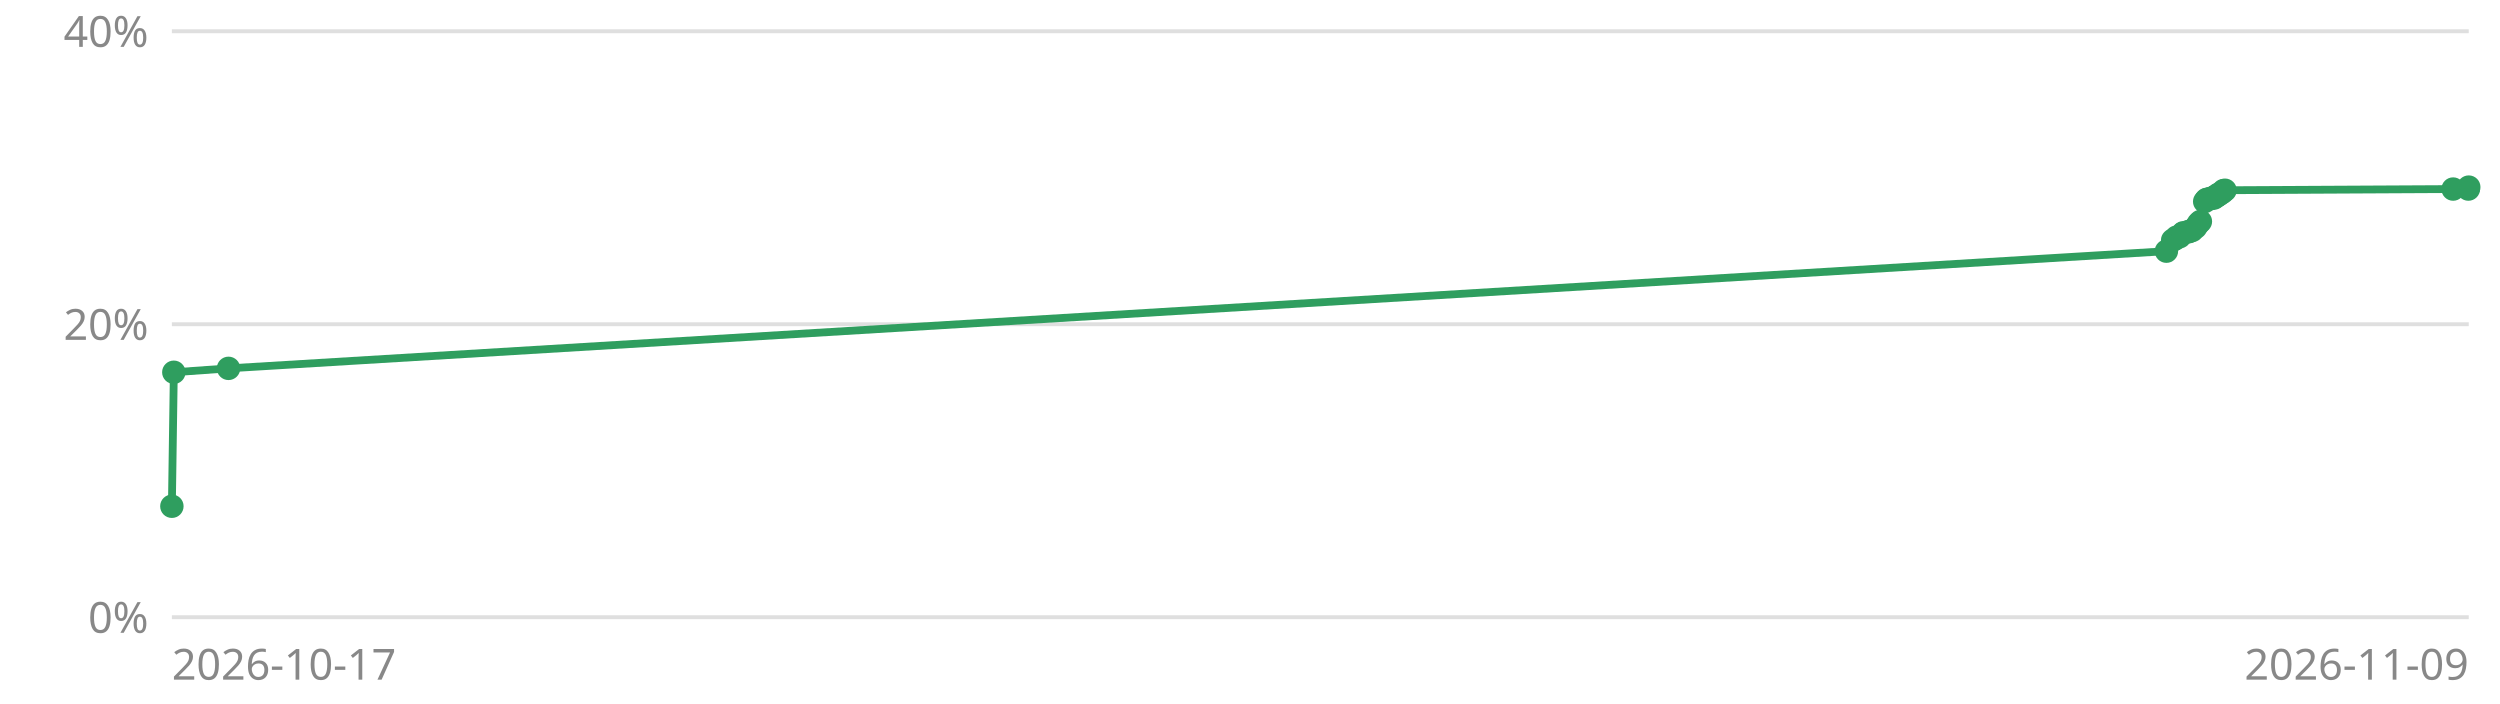
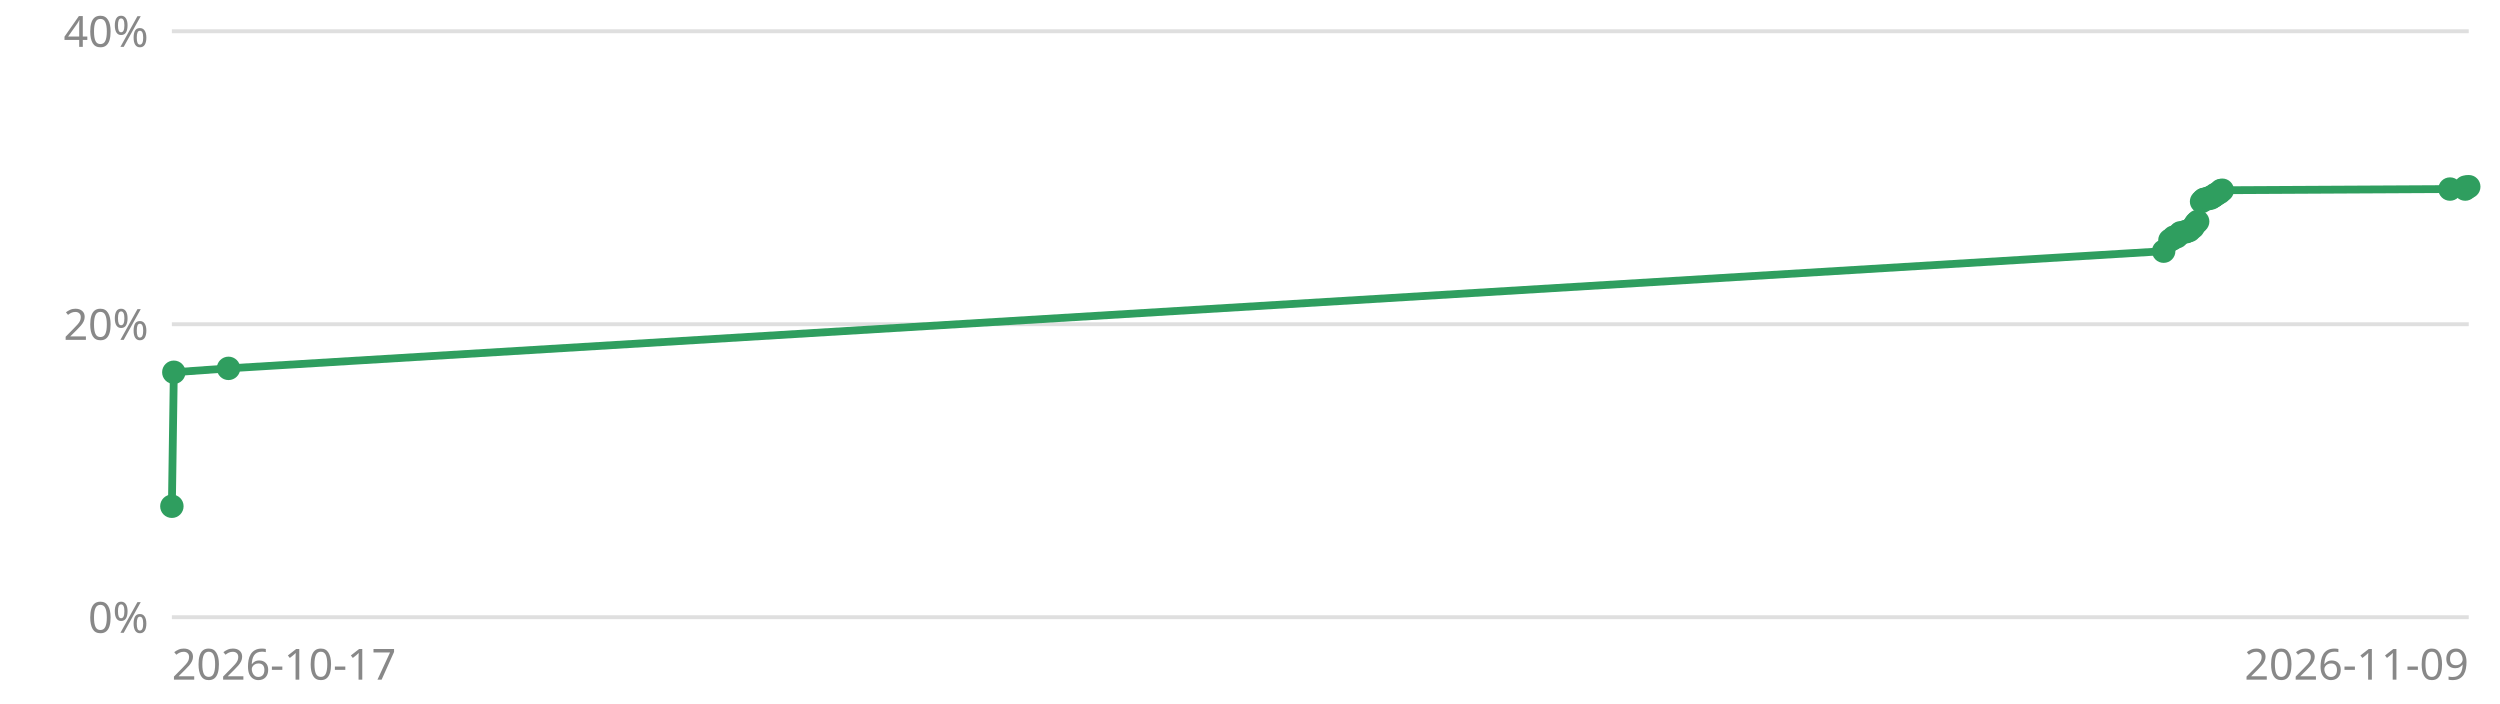
<svg xmlns="http://www.w3.org/2000/svg" viewBox="0 0 640 180" width="640" height="180" font-family="system-ui,sans-serif" font-size="11" fill="#888">
  <line x1="44" x2="632" y1="158.0" y2="158.0" stroke="#8884" />
  <text x="38" y="162.0" text-anchor="end">0%</text>
  <line x1="44" x2="632" y1="83.0" y2="83.0" stroke="#8884" />
  <text x="38" y="87.0" text-anchor="end">20%</text>
  <line x1="44" x2="632" y1="8.0" y2="8.0" stroke="#8884" />
  <text x="38" y="12.0" text-anchor="end">40%</text>
-   <polyline points="44.0,129.6 44.5,95.3 58.5,94.3 554.6,64.3 556.2,61.5 556.8,61.2 557.2,60.7 558.0,60.6 558.8,59.8 558.9,59.6 560.2,59.3 560.4,59.3 561.2,59.0 562.1,58.2 562.8,57.2 563.3,56.7 564.4,51.6 564.8,51.1 565.1,51.0 565.8,50.9 565.9,50.8 566.8,50.7 566.9,50.4 567.3,50.3 567.4,50.2 567.8,49.8 568.0,49.9 568.1,49.7 568.9,49.3 569.2,48.8 569.6,48.7 628.0,48.4 631.9,48.4 632.0,47.9" fill="none" stroke="#2f9e5f" stroke-width="2" stroke-linejoin="round" />
+   <polyline points="44.0,129.6 44.5,95.3 58.5,94.3 553.9,64.3 555.5,61.5 556.1,61.2 556.5,60.7 557.3,60.6 558.1,59.8 558.2,59.6 559.5,59.3 559.7,59.3 560.5,59.0 561.4,58.2 562.1,57.2 562.6,56.7 563.6,51.6 564.1,51.1 564.4,51.0 565.1,50.9 565.2,50.8 566.0,50.7 566.1,50.4 566.6,50.3 566.7,50.2 567.1,49.8 567.2,49.9 567.4,49.7 568.2,49.3 568.5,48.8 568.9,48.7 627.2,48.4 631.1,48.4 631.2,47.9 632.0,47.8" fill="none" stroke="#2f9e5f" stroke-width="2" stroke-linejoin="round" />
  <g fill="#2f9e5f">
    <circle cx="44.0" cy="129.6" r="3" />
    <circle cx="44.5" cy="95.3" r="3" />
    <circle cx="58.5" cy="94.3" r="3" />
-     <circle cx="554.6" cy="64.3" r="3" />
-     <circle cx="556.2" cy="61.5" r="3" />
-     <circle cx="556.8" cy="61.2" r="3" />
-     <circle cx="557.2" cy="60.7" r="3" />
-     <circle cx="558.0" cy="60.6" r="3" />
-     <circle cx="558.8" cy="59.8" r="3" />
-     <circle cx="558.9" cy="59.6" r="3" />
-     <circle cx="560.2" cy="59.3" r="3" />
-     <circle cx="560.4" cy="59.3" r="3" />
-     <circle cx="561.2" cy="59.0" r="3" />
-     <circle cx="562.1" cy="58.2" r="3" />
-     <circle cx="562.8" cy="57.2" r="3" />
-     <circle cx="563.3" cy="56.7" r="3" />
-     <circle cx="564.4" cy="51.6" r="3" />
-     <circle cx="564.8" cy="51.1" r="3" />
-     <circle cx="565.1" cy="51.0" r="3" />
-     <circle cx="565.8" cy="50.9" r="3" />
-     <circle cx="565.9" cy="50.8" r="3" />
-     <circle cx="566.8" cy="50.7" r="3" />
-     <circle cx="566.9" cy="50.4" r="3" />
-     <circle cx="567.3" cy="50.3" r="3" />
-     <circle cx="567.4" cy="50.2" r="3" />
-     <circle cx="567.8" cy="49.8" r="3" />
-     <circle cx="568.0" cy="49.9" r="3" />
-     <circle cx="568.1" cy="49.7" r="3" />
-     <circle cx="568.9" cy="49.3" r="3" />
-     <circle cx="569.2" cy="48.8" r="3" />
-     <circle cx="569.6" cy="48.7" r="3" />
-     <circle cx="628.0" cy="48.4" r="3" />
-     <circle cx="631.9" cy="48.4" r="3" />
-     <circle cx="632.0" cy="47.9" r="3" />
+     <circle cx="553.9" cy="64.3" r="3" />
+     <circle cx="555.5" cy="61.5" r="3" />
+     <circle cx="556.1" cy="61.2" r="3" />
+     <circle cx="556.5" cy="60.7" r="3" />
+     <circle cx="557.3" cy="60.6" r="3" />
+     <circle cx="558.1" cy="59.8" r="3" />
+     <circle cx="558.2" cy="59.6" r="3" />
+     <circle cx="559.5" cy="59.3" r="3" />
+     <circle cx="559.7" cy="59.3" r="3" />
+     <circle cx="560.5" cy="59.0" r="3" />
+     <circle cx="561.4" cy="58.2" r="3" />
+     <circle cx="562.1" cy="57.2" r="3" />
+     <circle cx="562.6" cy="56.7" r="3" />
+     <circle cx="563.6" cy="51.6" r="3" />
+     <circle cx="564.1" cy="51.1" r="3" />
+     <circle cx="564.4" cy="51.0" r="3" />
+     <circle cx="565.1" cy="50.9" r="3" />
+     <circle cx="565.2" cy="50.8" r="3" />
+     <circle cx="566.0" cy="50.7" r="3" />
+     <circle cx="566.1" cy="50.4" r="3" />
+     <circle cx="566.6" cy="50.3" r="3" />
+     <circle cx="566.7" cy="50.2" r="3" />
+     <circle cx="567.1" cy="49.8" r="3" />
+     <circle cx="567.2" cy="49.9" r="3" />
+     <circle cx="567.4" cy="49.7" r="3" />
+     <circle cx="568.2" cy="49.3" r="3" />
+     <circle cx="568.5" cy="48.8" r="3" />
+     <circle cx="568.9" cy="48.7" r="3" />
+     <circle cx="627.2" cy="48.4" r="3" />
+     <circle cx="631.1" cy="48.4" r="3" />
+     <circle cx="631.2" cy="47.9" r="3" />
+     <circle cx="632.0" cy="47.8" r="3" />
  </g>
  <text x="44" y="174">2026-10-17</text>
  <text x="632" y="174" text-anchor="end">2026-11-09</text>
</svg>
